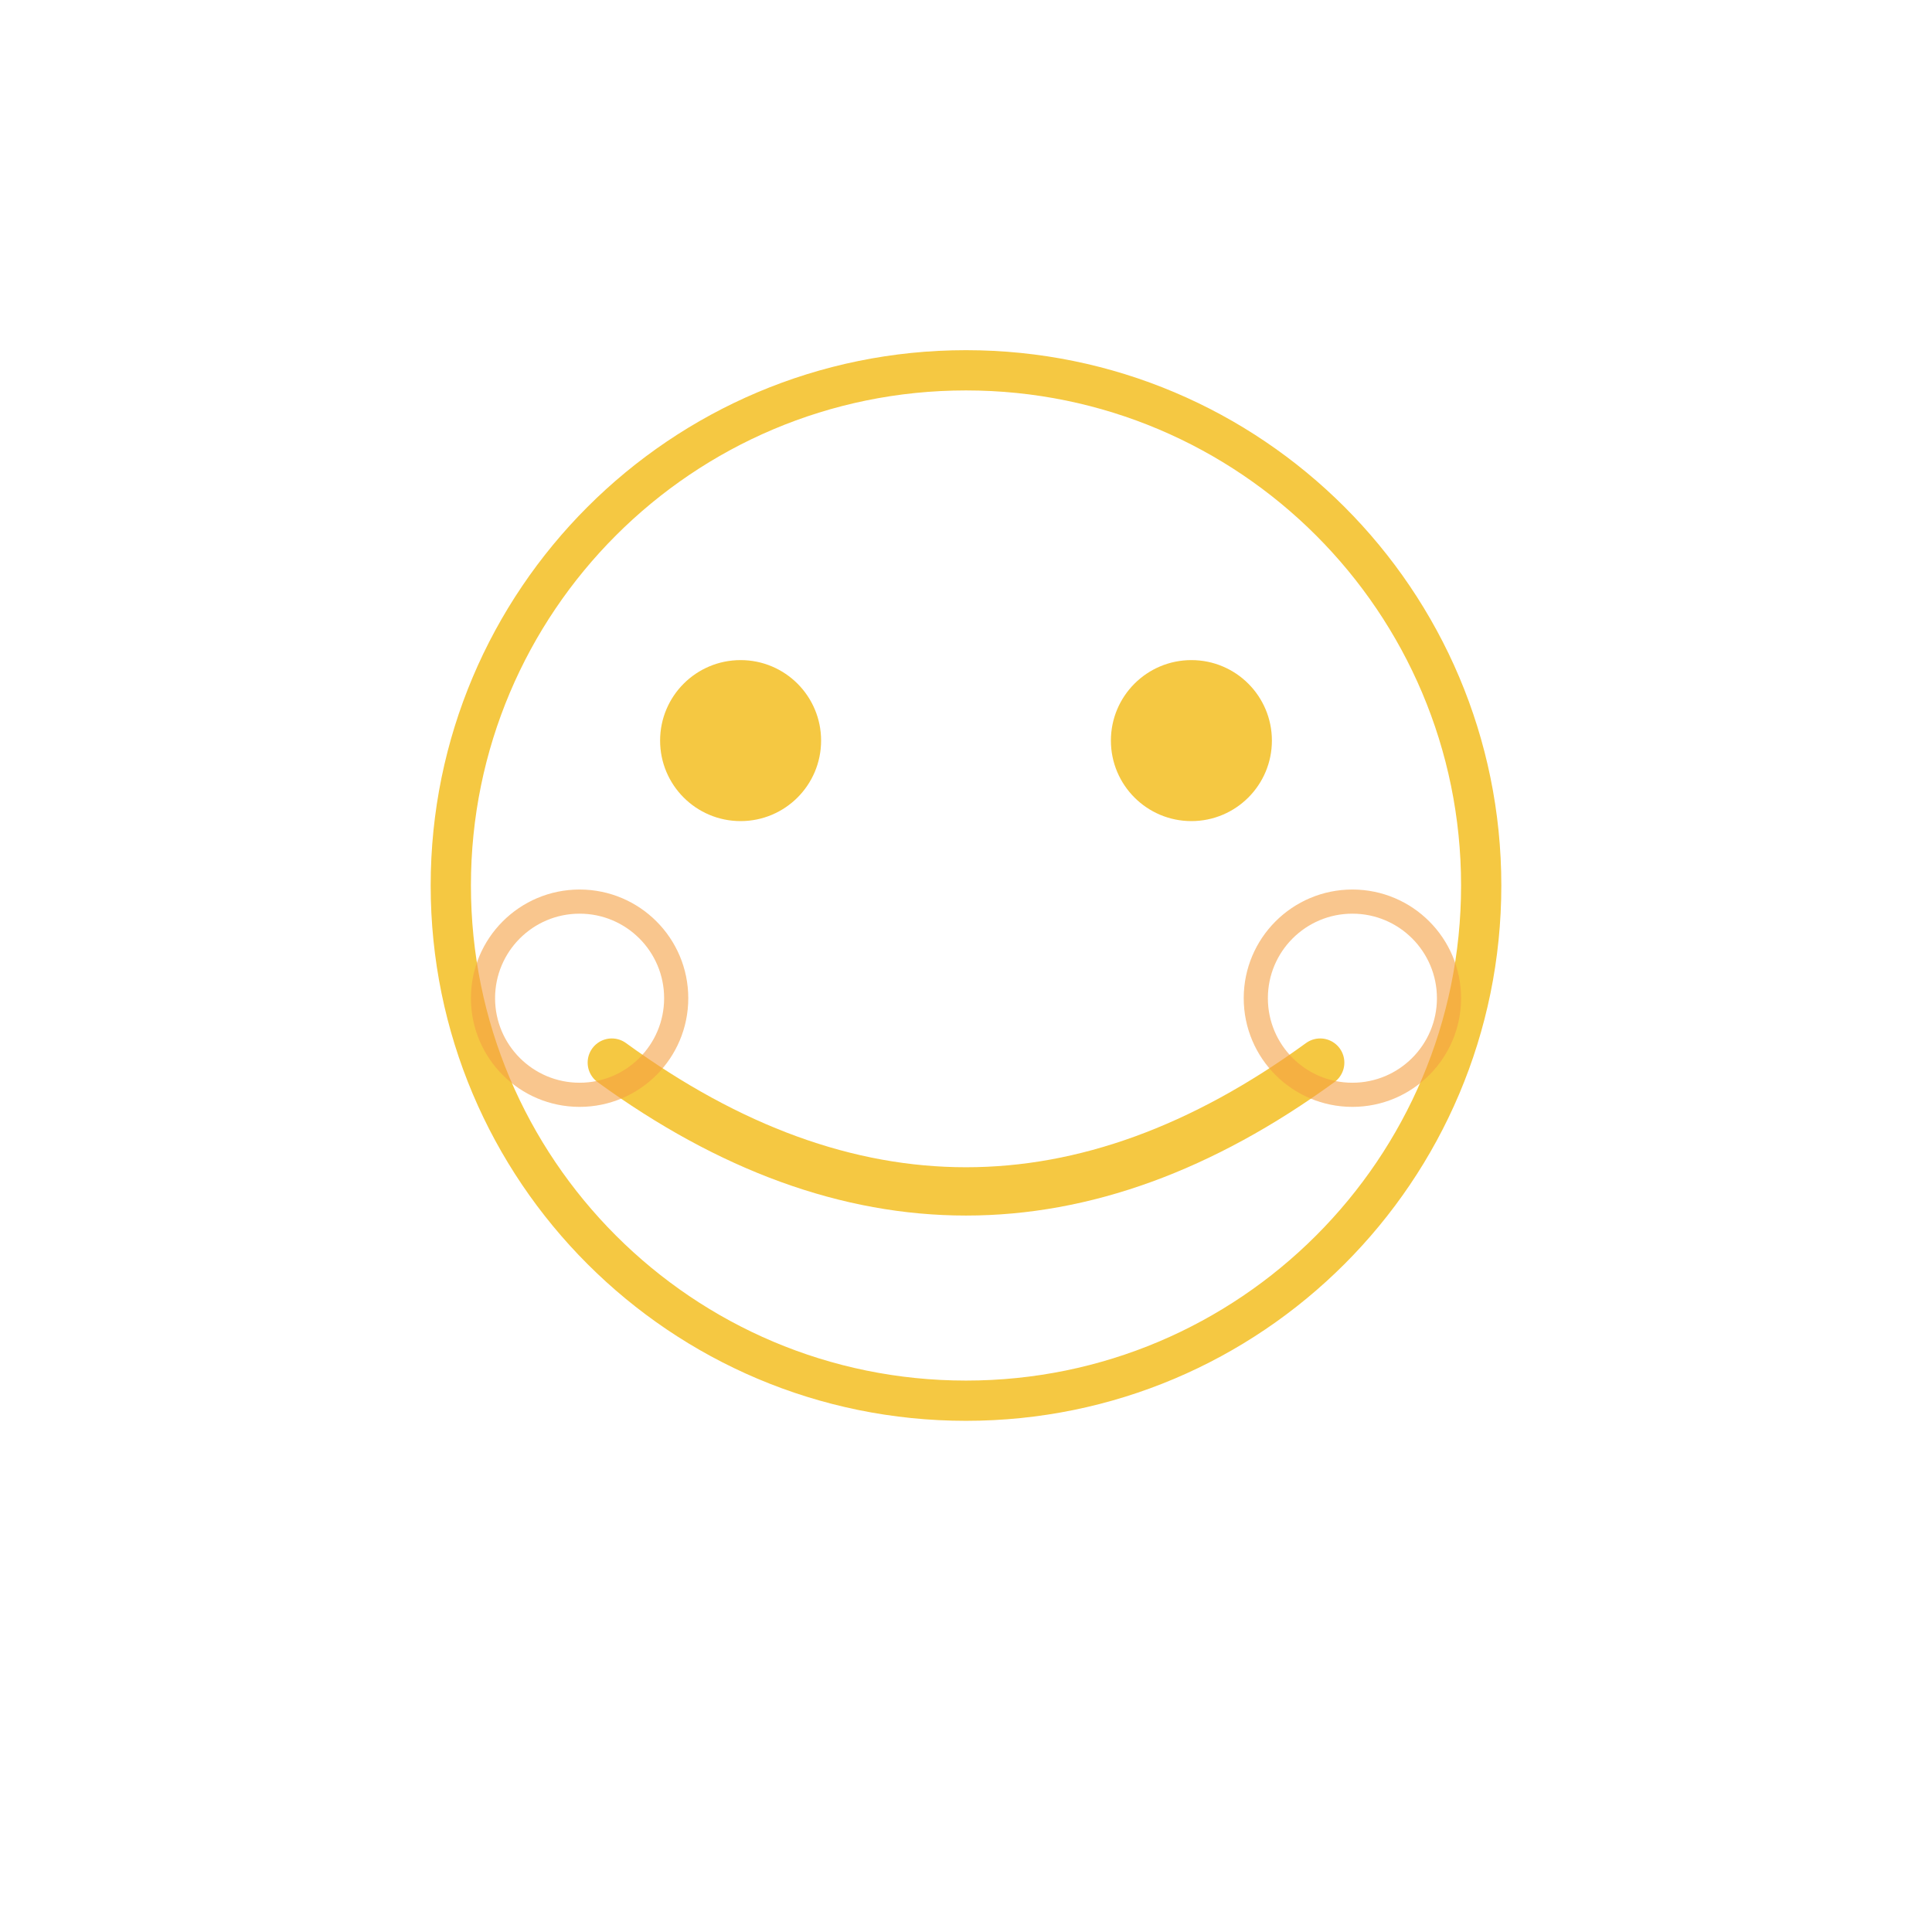
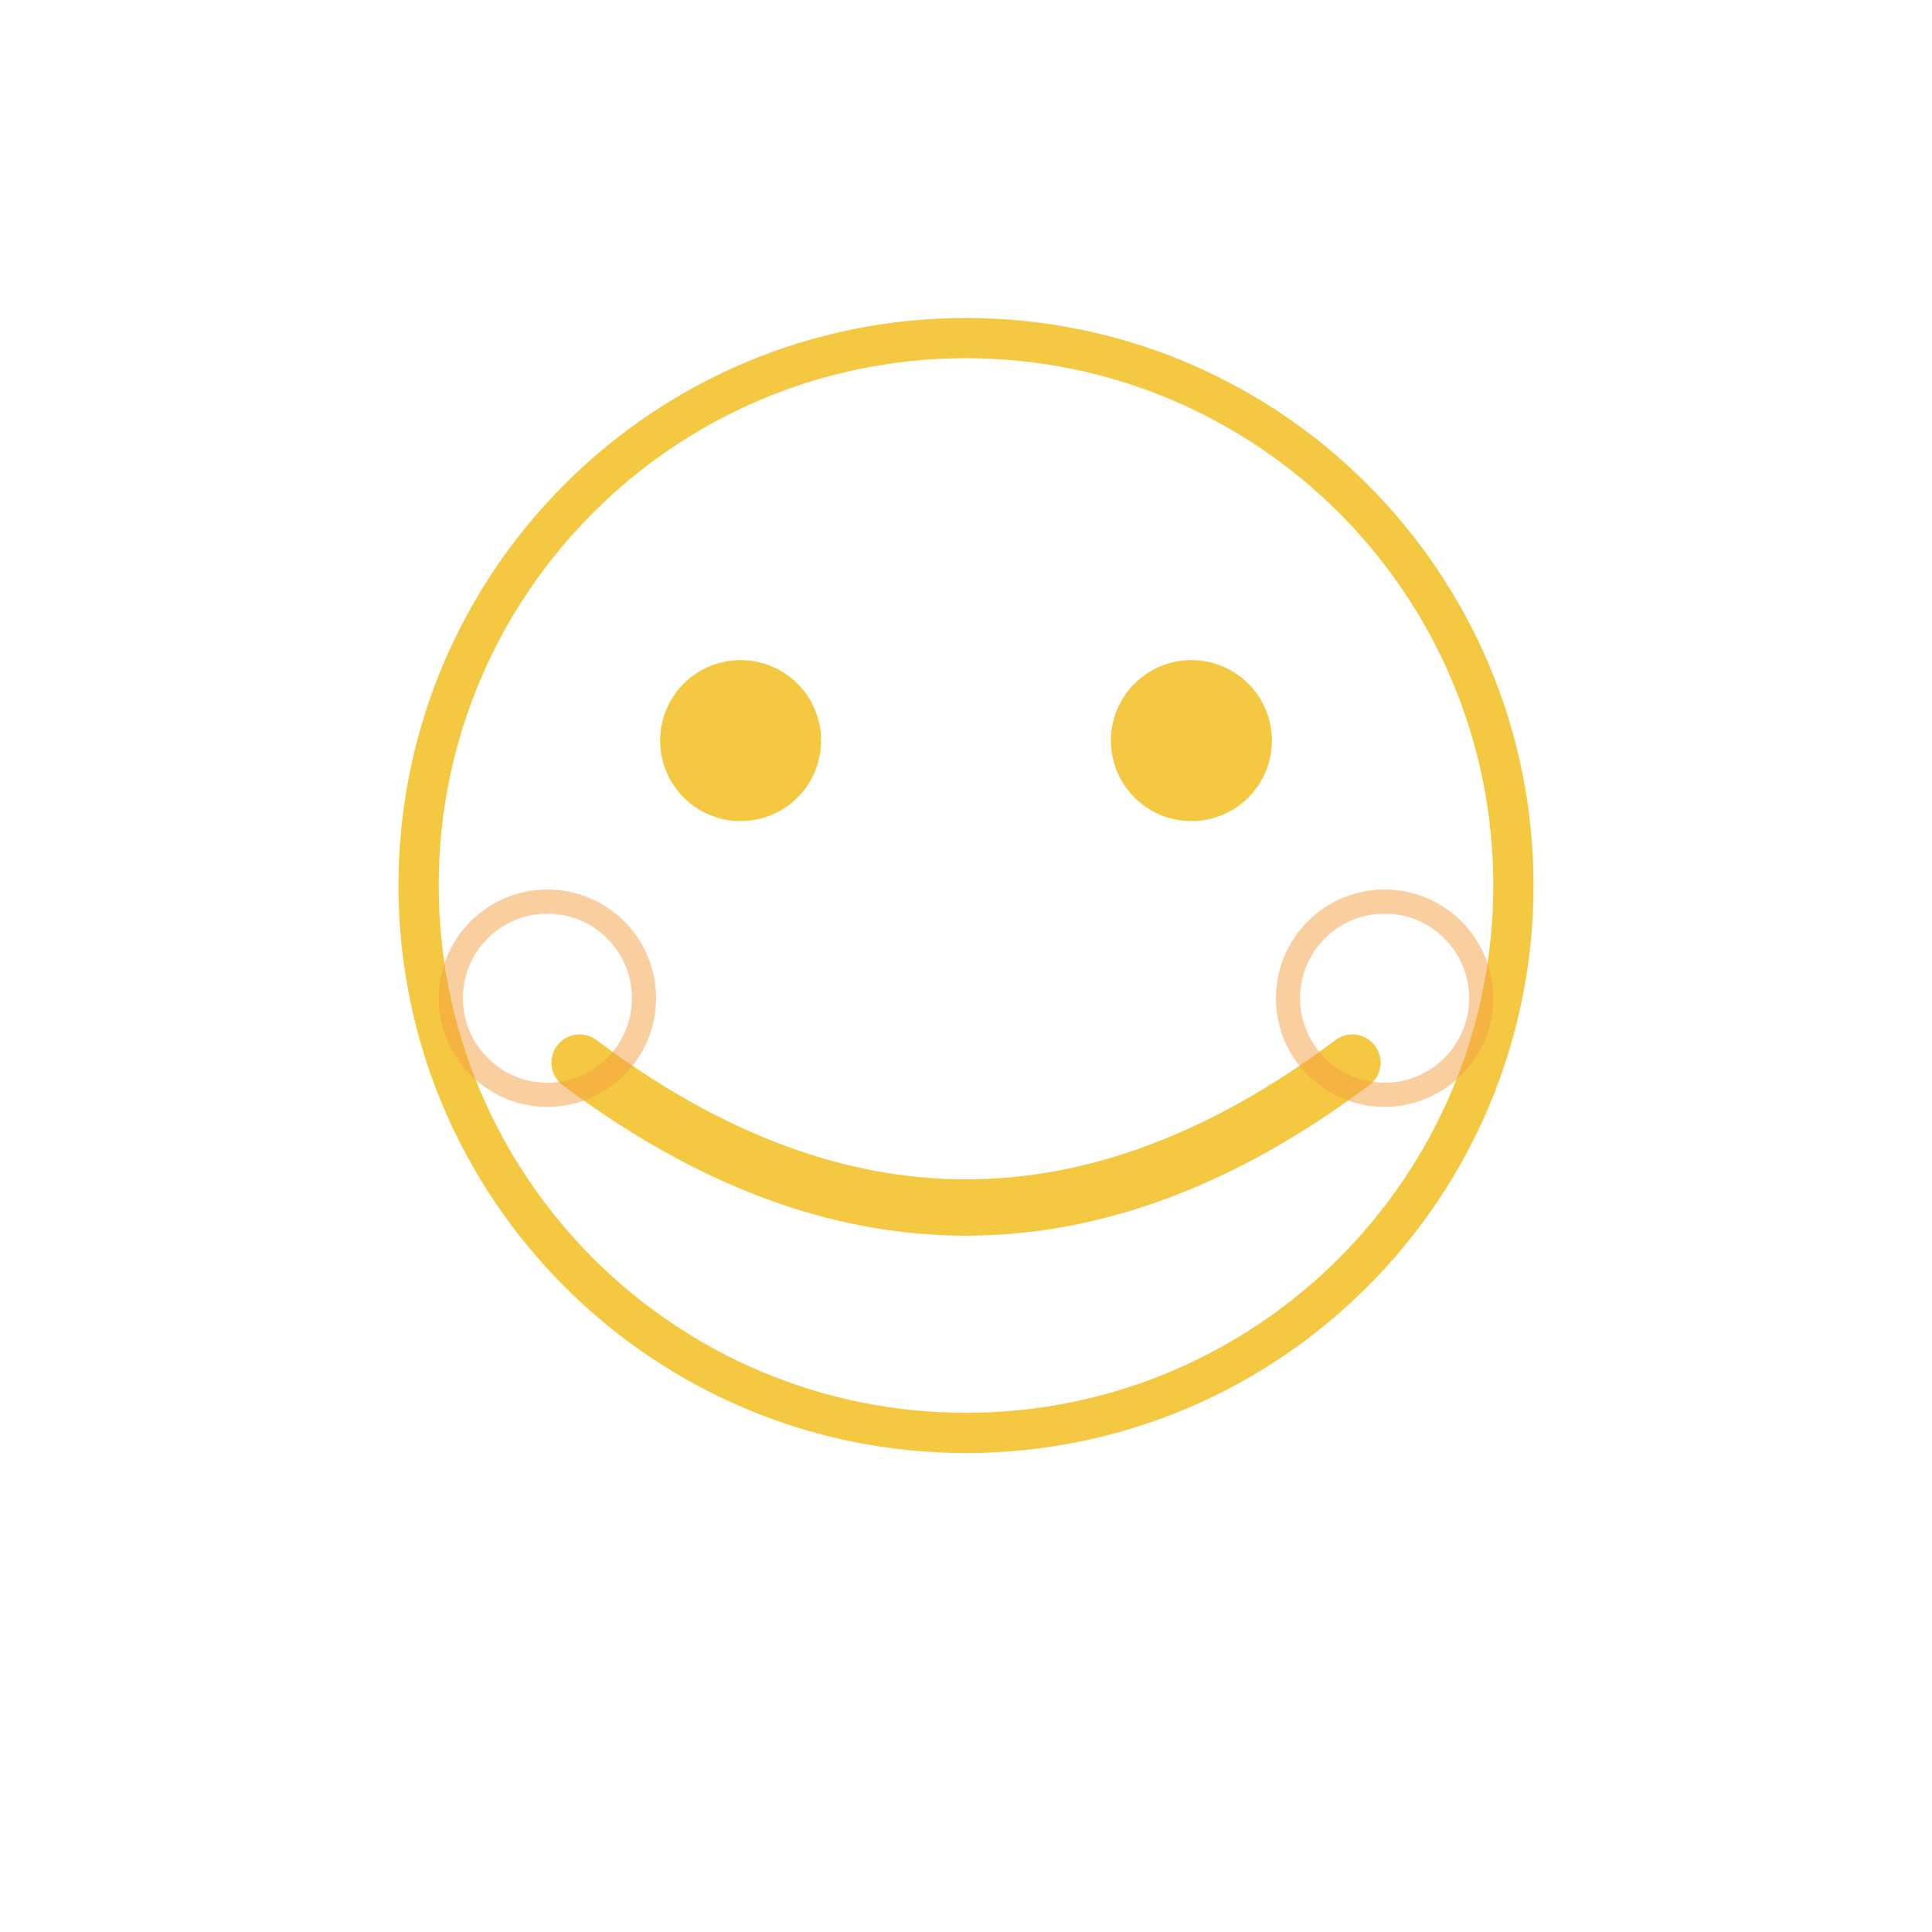
<svg xmlns="http://www.w3.org/2000/svg" viewBox="0 0 120 120" width="120" height="120" role="img">
-   <circle cx="60" cy="55" r="32" fill="none" stroke="#F5C842" stroke-width="2.5" />
+   <circle cx="60" cy="55" r="34" fill="none" stroke="#F5C842" stroke-width="2.5" />
  <circle cx="46" cy="46" r="5" fill="#F5C842" />
  <circle cx="74" cy="46" r="5" fill="#F5C842" />
-   <path d="M38,66 Q60,82 82,66" fill="none" stroke="#F5C842" stroke-width="3" stroke-linecap="round" />
-   <circle cx="36" cy="62" r="6" fill="none" stroke="#F5A042" stroke-width="1.5" opacity="0.6" />
-   <circle cx="84" cy="62" r="6" fill="none" stroke="#F5A042" stroke-width="1.5" opacity="0.6" />
+   <path d="M36,66 Q60,84 84,66" fill="none" stroke="#F5C842" stroke-width="3.5" stroke-linecap="round" />
+   <circle cx="34" cy="62" r="6" fill="none" stroke="#F5A042" stroke-width="1.5" opacity="0.5" />
+   <circle cx="86" cy="62" r="6" fill="none" stroke="#F5A042" stroke-width="1.5" opacity="0.5" />
</svg>
